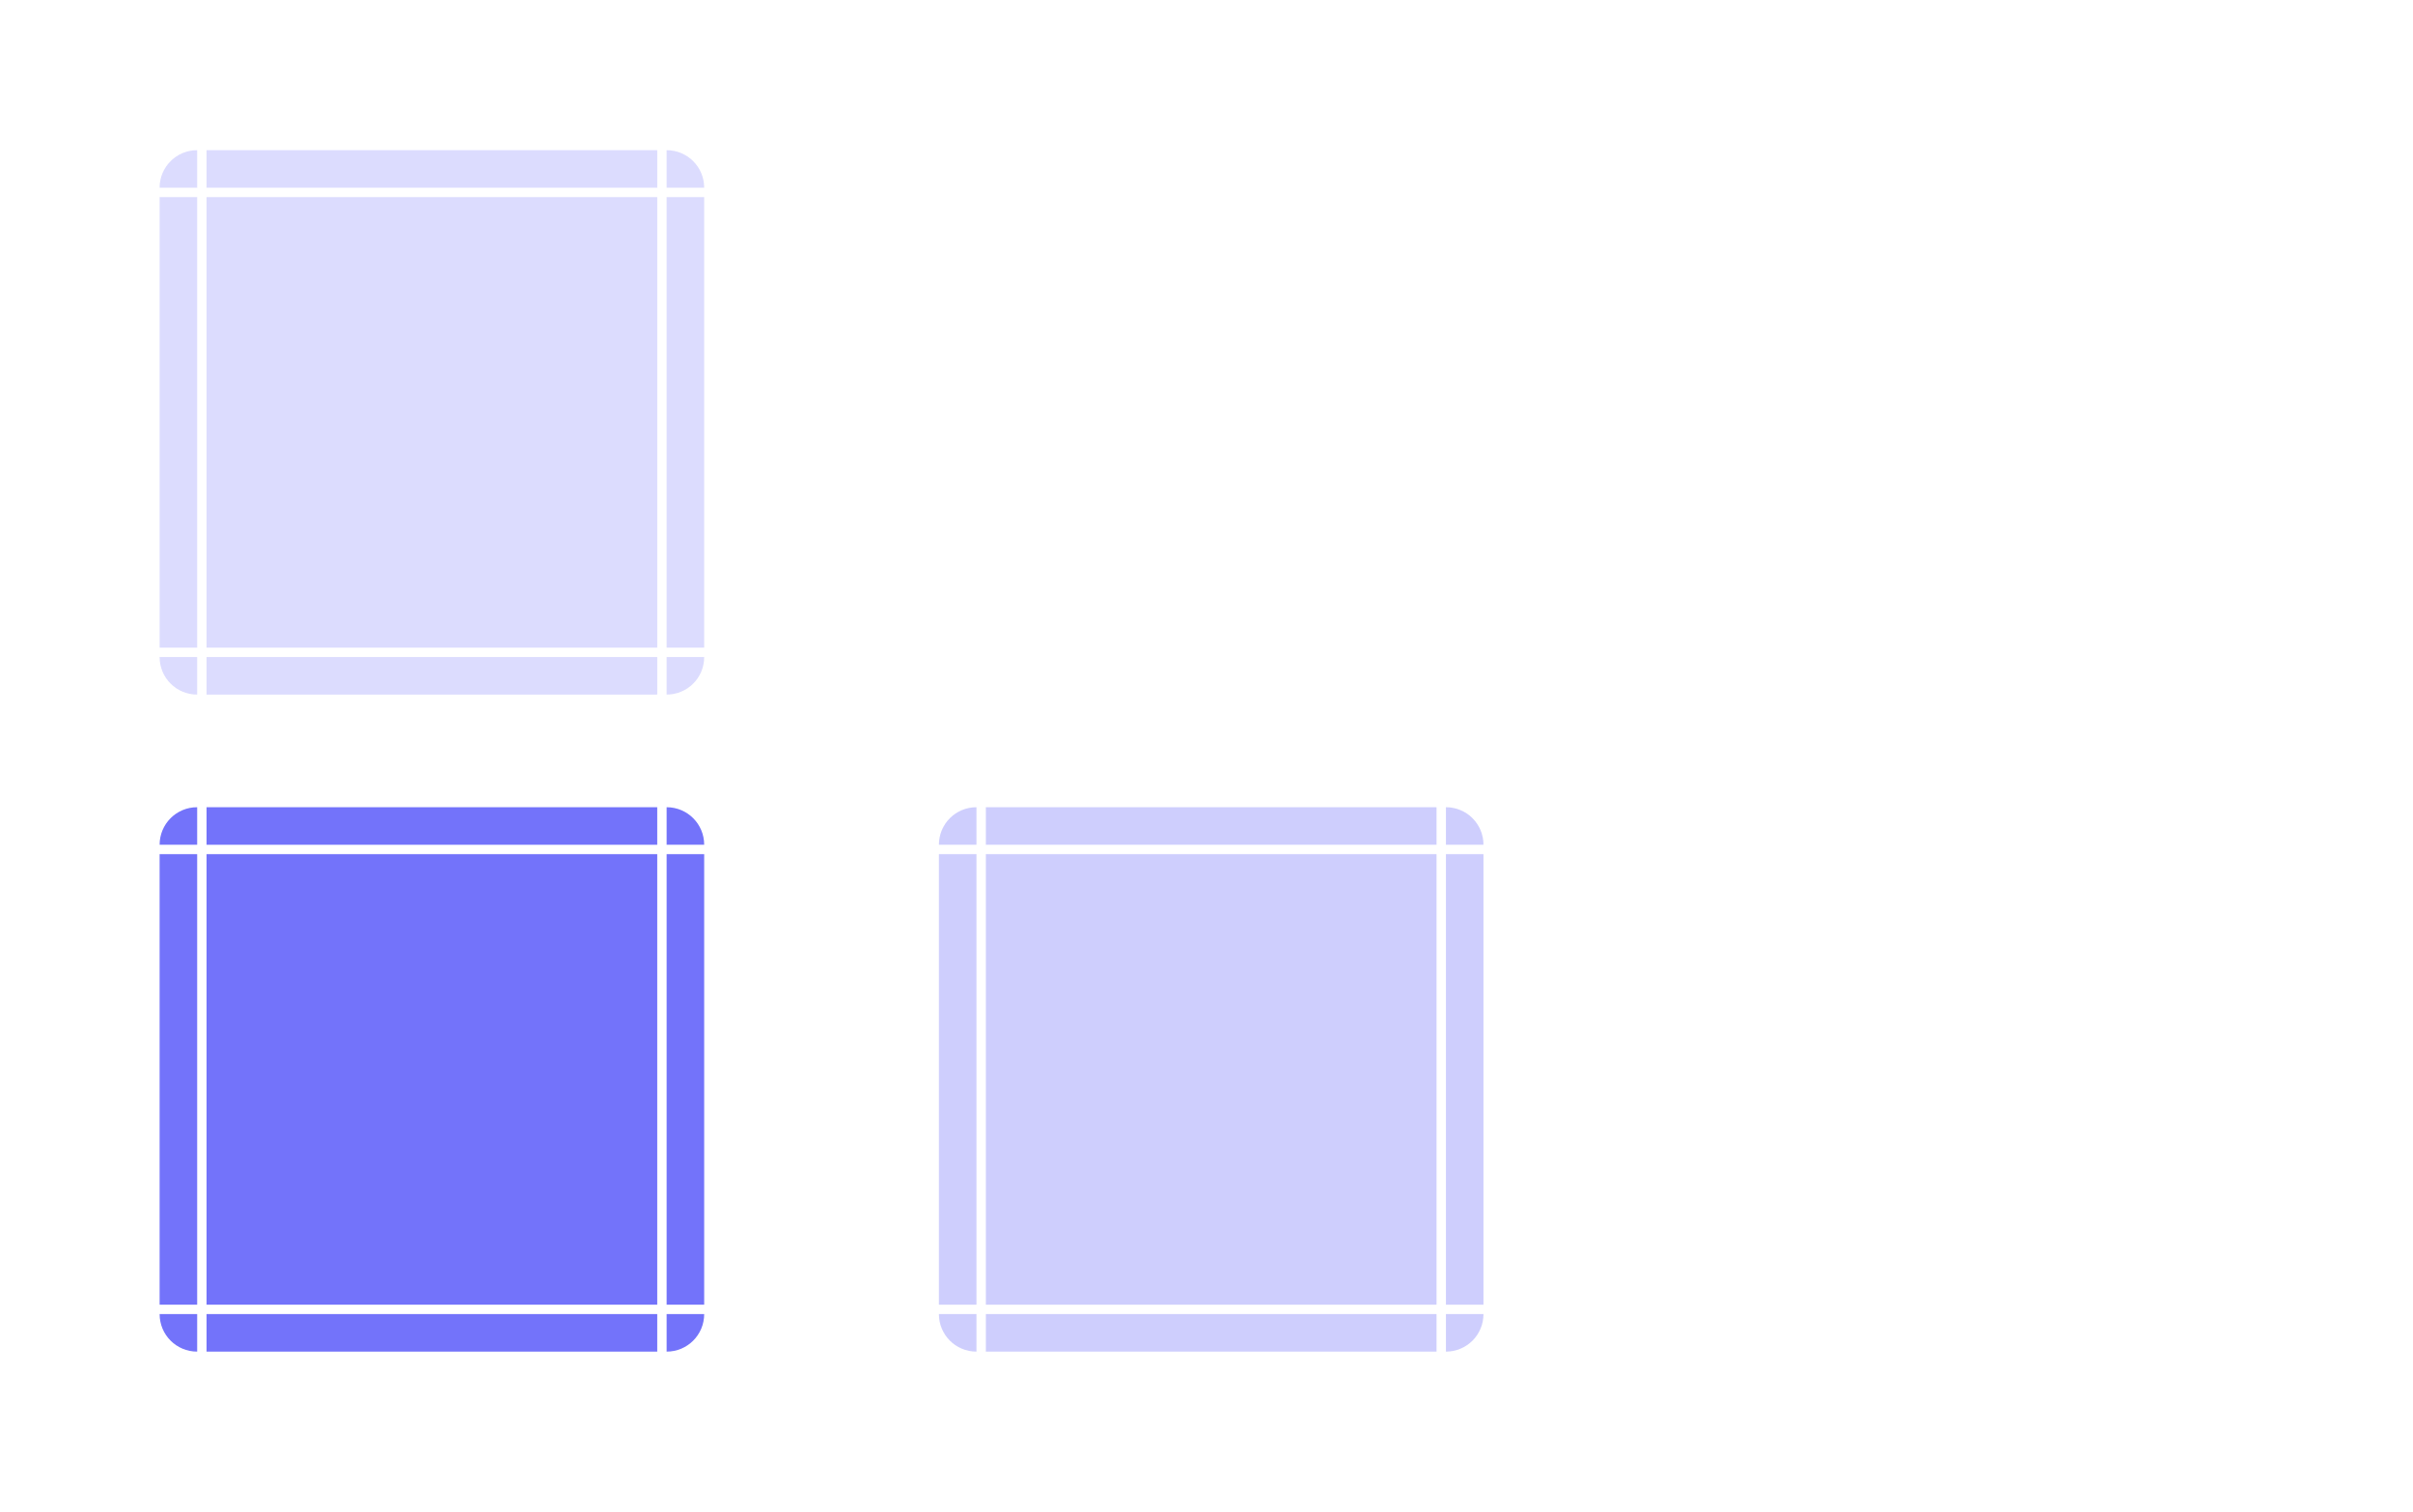
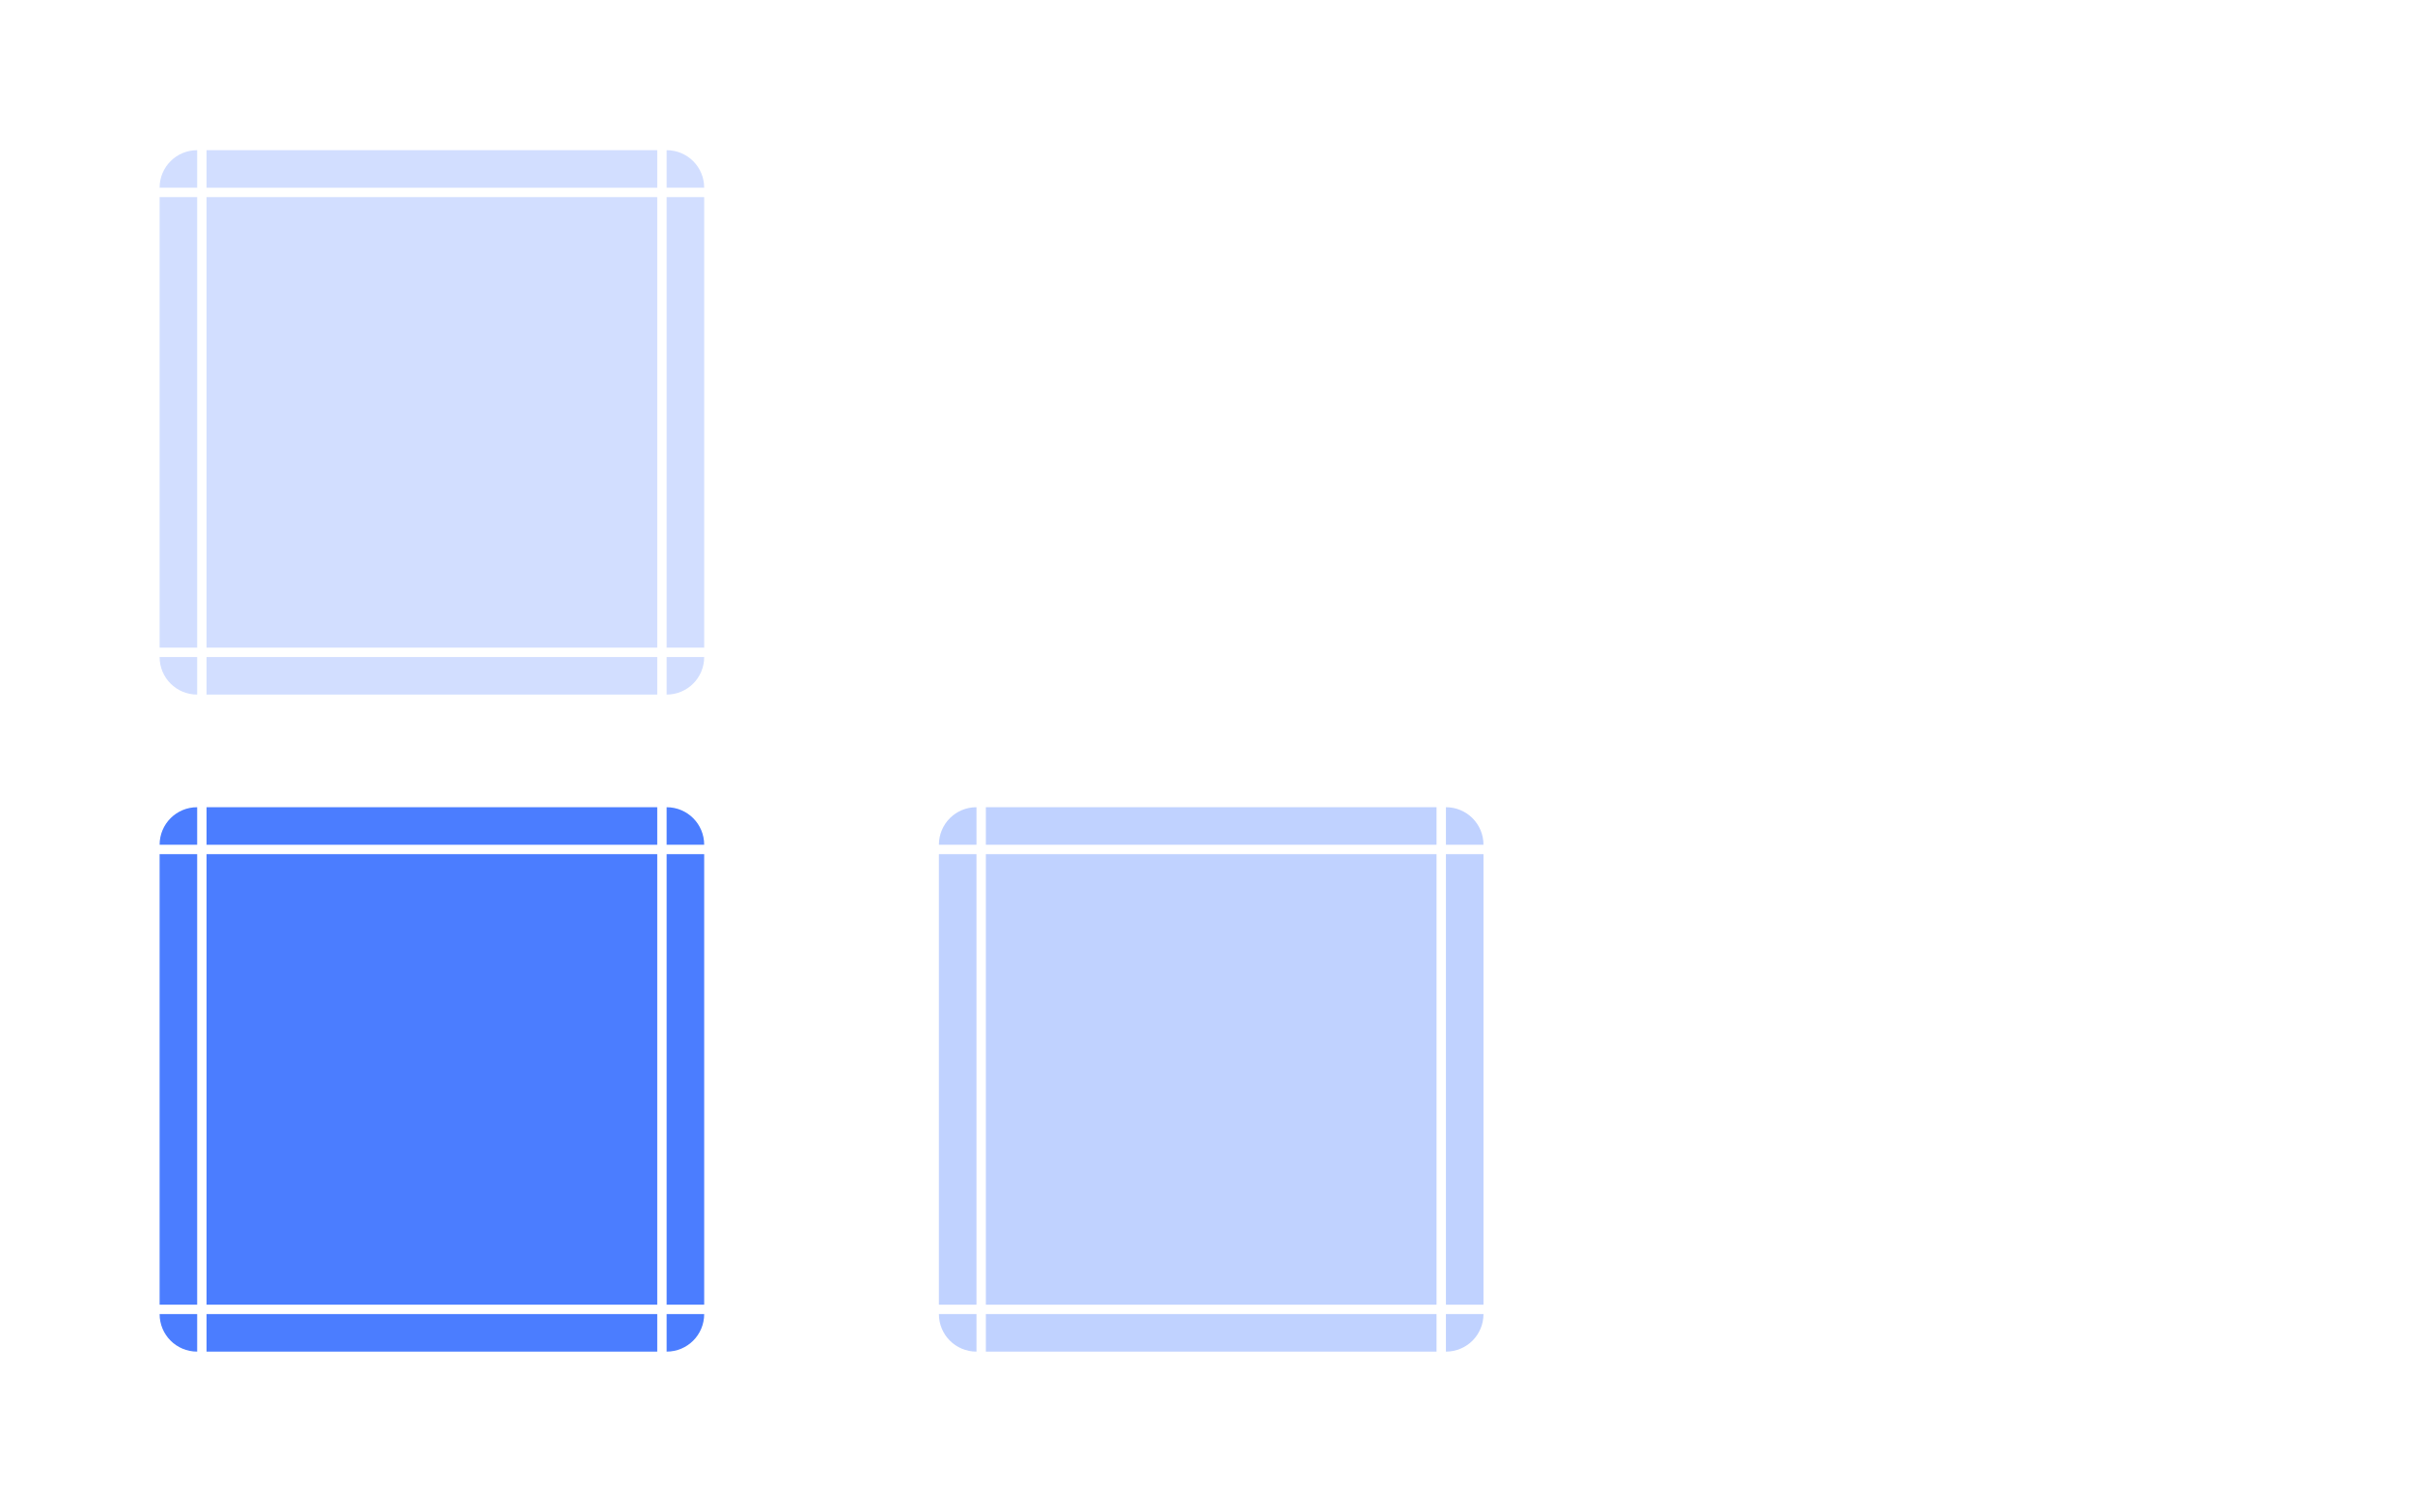
<svg xmlns="http://www.w3.org/2000/svg" xmlns:xlink="http://www.w3.org/1999/xlink" width="257" height="161" version="1.0" id="svg184">
  <defs id="defs3">
    <style id="current-color-scheme" type="text/css">.ColorScheme-Text {
        color:#7B7C7E;
      }
      .ColorScheme-Background{
        color:#EFF0F1;
      }
      .ColorScheme-Highlight{
        color:#3DAEE6;
      }
      .ColorScheme-ViewText {
        color:#7B7C7E;
      }
      .ColorScheme-ViewBackground{
        color:#FCFCFC;
      }
      .ColorScheme-ViewHover {
        color:#3DAEE6;
      }
      .ColorScheme-ViewFocus{
        color:#1E92FF;
      }
      .ColorScheme-ButtonText {
        color:#7B7C7E;
      }
      .ColorScheme-ButtonBackground{
        color:#EFF0F1;
      }
      .ColorScheme-ButtonHover {
        color:#3DAEE6;
      }
      .ColorScheme-ButtonFocus{
        color:#1E92FF;
      }</style>
  </defs>
  <rect style="opacity:0.875;fill:#008000" height="40" width="40" y="-90.32" x="49.93" id="hint-tile-center" />
-   <path style="color:#3daee6;opacity:0.25;fill:#7373fa;stroke-width:1;fill-opacity:1" d="M 22,21 V 69 H 70 V 21 Z" class="ColorScheme-Highlight" id="selected-center" />
+   <path style="color:#3daee6;opacity:0.25;fill:#4b7dff;stroke-width:1;fill-opacity:1" d="M 22,21 V 69 H 70 V 21 Z" class="ColorScheme-Highlight" id="selected-center" />
  <g transform="matrix(1,0,0,3,-169.14,-2468.58)" id="selected-left" style="opacity:1">
-     <path style="color:#3daee6;opacity:0.25;fill:#7373fa;fill-opacity:1" id="path7" d="m 186.14,829.86 v 16 h 4 v -16 z" class="ColorScheme-Highlight" />
+     <path style="color:#3daee6;opacity:0.25;fill:#4b7dff;fill-opacity:1" id="path7" d="m 186.14,829.86 v 16 h 4 v -16 z" class="ColorScheme-Highlight" />
  </g>
  <g transform="translate(-169.14,-809.8601)" id="selected-topleft" style="opacity:1">
-     <path style="color:#3daee6;opacity:0.25;fill:#7373fa;stroke-width:3;fill-opacity:1" d="M 59,21 C 52.352,21 47,26.352 47,33 H 59 Z" transform="matrix(0.3333333,0,0,0.3333333,170.4733,818.86)" id="path10" />
+     <path style="color:#3daee6;opacity:0.25;fill:#4b7dff;stroke-width:3;fill-opacity:1" d="M 59,21 C 52.352,21 47,26.352 47,33 H 59 Z" transform="matrix(0.3333333,0,0,0.3333333,170.4733,818.86)" id="path10" />
  </g>
  <g transform="matrix(0.3664122,0,0,1,-47.66962,-809.86)" id="selected-top" style="opacity:1">
-     <path style="color:#3daee6;opacity:0.25;fill:#7373fa;fill-opacity:1" id="path13" d="m 190.14,825.86 v 4 h 131 v -4 z" class="ColorScheme-Highlight" />
+     <path style="color:#3daee6;opacity:0.25;fill:#4b7dff;fill-opacity:1" id="path13" d="m 190.14,825.86 v 4 h 131 v -4 z" class="ColorScheme-Highlight" />
  </g>
  <g transform="matrix(1.499998,0,0,1.499998,-412.7094,-1222.788)" id="selected-topright" style="opacity:1">
-     <path style="color:#3daee6;opacity:0.25;fill:#7373fa;stroke-width:0.667;fill-opacity:1" d="m 322.473,825.86 v 2.667 H 325.14 c 0,-1.477 -1.189,-2.667 -2.667,-2.667 z" id="path16" />
+     <path style="color:#3daee6;opacity:0.25;fill:#4b7dff;stroke-width:0.667;fill-opacity:1" d="m 322.473,825.86 v 2.667 H 325.14 c 0,-1.477 -1.189,-2.667 -2.667,-2.667 z" id="path16" />
  </g>
  <g transform="matrix(1,0,0,3,-250.14,-2468.58)" id="selected-right" style="opacity:1">
-     <path style="color:#3daee6;opacity:0.25;fill:#7373fa;fill-opacity:1" id="path19" d="m 325.14,829.86 v 16 h -4 v -16 z" class="ColorScheme-Highlight" />
+     <path style="color:#3daee6;opacity:0.25;fill:#4b7dff;fill-opacity:1" id="path19" d="m 325.14,829.86 v 16 h -4 v -16 z" class="ColorScheme-Highlight" />
  </g>
  <path style="opacity:0;fill:#000000;fill-opacity:0.928;stroke-width:1" d="m 105,21 v 48 h 48 V 21 Z" id="normal-center" />
  <g style="opacity:0;fill:#000000;fill-opacity:0.928" transform="matrix(0.5714292,0,0,0.5714292,-4.651536,-454.2062)" id="normal-topleft">
    <rect style="opacity:0.521;fill:#000000;fill-opacity:0.928;stroke-width:3.5" id="rect62" height="7" width="7" y="822.86" x="183.14" />
    <g id="g60" style="fill:#000000;fill-opacity:0.928">
      <path style="opacity:0.823;fill:#000000;fill-opacity:0.928" id="path54" d="m 186.14,829.86 h 4 v -4 h -1.469 c -1.405,0 -2.531,1.116 -2.531,2.531 z" />
      <path style="opacity:0.85;fill:#000000;fill-opacity:0.928" id="path56" d="m 185.14,828.39 c 0,-1.948 1.588,-3.531 3.531,-3.531 h 1.469 v 1 h -1.469 c -1.405,0 -2.531,1.116 -2.531,2.531 v 1.469 h -1 z" />
      <path style="fill:#000000;fill-opacity:0.928" id="path58" d="m 186.14,829.86 h 1 v -1 c 0,-1.415 0.595,-2 2,-2 h 1 v -1 h -1.469 c -1.405,0 -2.531,1.116 -2.531,2.531 z" />
    </g>
  </g>
  <g style="opacity:0;fill:#000000;fill-opacity:0.928" transform="matrix(0.366413,0,0,0.5714273,35.33017,-454.2046)" id="normal-top">
    <g id="g71" style="fill:#000000;fill-opacity:0.928">
      <path style="opacity:0.823;fill:#000000;fill-opacity:0.928" id="path65" d="m 190.14,825.86 v 4 h 131 v -4 z" />
      <path style="opacity:0.85;fill:#000000;fill-opacity:0.928" id="path67" d="m 190.14,824.86 v 1 h 131 v -1 z" />
      <path style="fill:#000000;fill-opacity:0.928" id="path69" d="m 190.14,825.86 v 1 h 131 v -1 z" />
    </g>
    <rect style="opacity:0.521;fill:#000000;fill-opacity:0.928;stroke-width:6.608" id="rect73" height="2" width="131" y="822.86" x="190.14" />
  </g>
  <g transform="rotate(180,130.57,449.93)" id="selected-bottomright" style="opacity:1">
-     <path style="color:#3daee6;opacity:0.25;fill:#7373fa;stroke-width:3;fill-opacity:1" d="m 77,51 v 12 c 6.648,0 12,-5.352 12,-12 z" transform="matrix(-0.3333333,0,0,-0.3333333,215.8067,846.86)" id="path149" />
+     <path style="color:#3daee6;opacity:0.25;fill:#4b7dff;stroke-width:3;fill-opacity:1" d="m 77,51 v 12 c 6.648,0 12,-5.352 12,-12 z" transform="matrix(-0.3333333,0,0,-0.3333333,215.8067,846.86)" id="path149" />
  </g>
  <g transform="matrix(-0.3664122,0,0,-1,139.6696,899.86)" id="selected-bottom" style="opacity:1">
-     <path style="color:#3daee6;opacity:0.25;fill:#7373fa;fill-opacity:1" id="path152" d="m 190.14,825.86 v 4 h 131 v -4 z" class="ColorScheme-Highlight" />
+     <path style="color:#3daee6;opacity:0.25;fill:#4b7dff;fill-opacity:1" id="path152" d="m 190.14,825.86 v 4 h 131 v -4 z" class="ColorScheme-Highlight" />
  </g>
  <g transform="rotate(180,171.07,449.93)" id="selected-bottomleft" style="opacity:1">
-     <path style="color:#3daee6;opacity:0.25;fill:#7373fa;stroke-width:3;fill-opacity:1" d="m 47,51 c 0,6.648 5.352,12 12,12 V 51 Z" transform="matrix(-0.3333333,0,0,-0.3333333,340.8067,846.86)" id="path155" />
+     <path style="color:#3daee6;opacity:0.25;fill:#4b7dff;stroke-width:3;fill-opacity:1" d="m 47,51 c 0,6.648 5.352,12 12,12 V 51 Z" transform="matrix(-0.3333333,0,0,-0.3333333,340.8067,846.86)" id="path155" />
  </g>
  <use x="0" y="0" xlink:href="#normal-top" id="normal-right" transform="rotate(90,129,45.00005)" width="100%" height="100%" style="opacity:0" />
  <use x="0" y="0" xlink:href="#normal-top" id="normal-left" transform="matrix(0,-1,1.000011,0,83.9998,173.9999)" width="100%" height="100%" style="opacity:0" />
  <use x="0" y="0" xlink:href="#normal-top" id="normal-bottom" transform="matrix(1,0,0,-1,9.7013627e-5,89.99999)" width="100%" height="100%" style="opacity:0" />
  <use x="0" y="0" xlink:href="#normal-topleft" id="normal-topright" transform="matrix(-1,0,0,1,258,-1.2372944e-5)" width="100%" height="100%" style="opacity:0" />
  <use x="0" y="0" xlink:href="#normal-topleft" id="normal-bottomleft" transform="matrix(1,0,0,-1,2.0013627e-5,90)" width="100%" height="100%" style="opacity:0" />
  <use x="0" y="0" xlink:href="#normal-topleft" id="normal-bottomright" transform="rotate(-180,129,45)" width="100%" height="100%" style="opacity:0" />
-   <path style="color:#3daee6;opacity:1;fill:#7373fa;stroke-width:1;fill-opacity:1" d="m 22,91 v 48 h 48 v -48 z" class="ColorScheme-Highlight" id="hover-center" />
+   <path style="color:#3daee6;opacity:1;fill:#4b7dff;stroke-width:1;fill-opacity:1" d="m 22,91 v 48 h 48 v -48 z" class="ColorScheme-Highlight" id="hover-center" />
  <g transform="matrix(1,0,0,3,-169.14,-2398.58)" id="hover-left" style="opacity:1">
-     <path style="color:#3daee6;opacity:1;fill:#7373fa;fill-opacity:1" id="path7-8" d="m 186.14,829.86 v 16 h 4 v -16 z" class="ColorScheme-Highlight" />
+     <path style="color:#3daee6;opacity:1;fill:#4b7dff;fill-opacity:1" id="path7-8" d="m 186.14,829.86 v 16 h 4 v -16 z" class="ColorScheme-Highlight" />
  </g>
  <g transform="translate(-169.14,-739.86)" id="hover-topleft" style="opacity:1">
-     <path style="color:#3daee6;opacity:1;fill:#7373fa;stroke-width:3;fill-opacity:1" d="M 59,21 C 52.352,21 47,26.352 47,33 H 59 Z" transform="matrix(0.3333333,0,0,0.3333333,170.4733,818.86)" id="path10-91" />
+     <path style="color:#3daee6;opacity:1;fill:#4b7dff;stroke-width:3;fill-opacity:1" d="M 59,21 C 52.352,21 47,26.352 47,33 H 59 Z" transform="matrix(0.3333333,0,0,0.3333333,170.4733,818.86)" id="path10-91" />
  </g>
  <g transform="matrix(0.3664122,0,0,1,-47.6696,-739.86)" id="hover-top" style="opacity:1">
-     <path style="color:#3daee6;opacity:1;fill:#7373fa;fill-opacity:1" id="path13-26" d="m 190.14,825.86 v 4 h 131 v -4 z" class="ColorScheme-Highlight" />
+     <path style="color:#3daee6;opacity:1;fill:#4b7dff;fill-opacity:1" id="path13-26" d="m 190.14,825.86 v 4 h 131 v -4 z" class="ColorScheme-Highlight" />
  </g>
  <g transform="matrix(1.499998,0,0,1.499998,-412.7094,-1152.788)" id="hover-topright" style="opacity:1">
-     <path style="color:#3daee6;opacity:1;fill:#7373fa;stroke-width:0.667;fill-opacity:1" d="m 322.473,825.86 v 2.667 H 325.14 c 0,-1.477 -1.189,-2.667 -2.667,-2.667 z" id="path16-1" />
+     <path style="color:#3daee6;opacity:1;fill:#4b7dff;stroke-width:0.667;fill-opacity:1" d="m 322.473,825.86 v 2.667 H 325.14 c 0,-1.477 -1.189,-2.667 -2.667,-2.667 z" id="path16-1" />
  </g>
  <g transform="matrix(1,0,0,3,-250.14,-2398.58)" id="hover-right" style="opacity:1">
-     <path style="color:#3daee6;opacity:1;fill:#7373fa;fill-opacity:1" id="path19-7" d="m 325.14,829.86 v 16 h -4 v -16 z" class="ColorScheme-Highlight" />
+     <path style="color:#3daee6;opacity:1;fill:#4b7dff;fill-opacity:1" id="path19-7" d="m 325.14,829.86 v 16 h -4 v -16 z" class="ColorScheme-Highlight" />
  </g>
  <g transform="rotate(180,130.57,484.9301)" id="hover-bottomright" style="opacity:1">
-     <path style="color:#3daee6;opacity:1;fill:#7373fa;stroke-width:3;fill-opacity:1" d="m 77,51 v 12 c 6.648,0 12,-5.352 12,-12 z" transform="matrix(-0.3333333,0,0,-0.3333333,215.8067,846.86)" id="path149-0" />
+     <path style="color:#3daee6;opacity:1;fill:#4b7dff;stroke-width:3;fill-opacity:1" d="m 77,51 v 12 c 6.648,0 12,-5.352 12,-12 z" transform="matrix(-0.3333333,0,0,-0.3333333,215.8067,846.86)" id="path149-0" />
  </g>
  <g transform="matrix(-0.3664122,0,0,-1,139.6697,969.8601)" id="hover-bottom" style="opacity:1">
-     <path style="color:#3daee6;opacity:1;fill:#7373fa;fill-opacity:1" id="path152-84" d="m 190.14,825.86 v 4 h 131 v -4 z" class="ColorScheme-Highlight" />
+     <path style="color:#3daee6;opacity:1;fill:#4b7dff;fill-opacity:1" id="path152-84" d="m 190.14,825.86 v 4 h 131 v -4 z" class="ColorScheme-Highlight" />
  </g>
  <g transform="rotate(180,171.07,484.93)" id="hover-bottomleft" style="opacity:1">
-     <path style="color:#3daee6;opacity:1;fill:#7373fa;stroke-width:3;fill-opacity:1" d="m 47,51 c 0,6.648 5.352,12 12,12 V 51 Z" transform="matrix(-0.3333333,0,0,-0.3333333,340.8067,846.86)" id="path155-7" />
+     <path style="color:#3daee6;opacity:1;fill:#4b7dff;stroke-width:3;fill-opacity:1" d="m 47,51 c 0,6.648 5.352,12 12,12 V 51 Z" transform="matrix(-0.3333333,0,0,-0.3333333,340.8067,846.86)" id="path155-7" />
  </g>
-   <path style="color:#3daee6;opacity:0.35;fill:#7373fa;stroke-width:1;fill-opacity:1" d="m 105,91 v 48 h 48 v -48 z" class="ColorScheme-Highlight" id="selected+hover-center" />
+   <path style="color:#3daee6;opacity:0.35;fill:#4b7dff;stroke-width:1;fill-opacity:1" d="m 105,91 v 48 h 48 v -48 z" class="ColorScheme-Highlight" id="selected+hover-center" />
  <g transform="matrix(1,0,0,3,-86.14,-2398.58)" id="selected+hover-left" style="opacity:1">
-     <path style="color:#3daee6;opacity:0.35;fill:#7373fa;fill-opacity:1" id="path7-83" d="m 186.14,829.86 v 16 h 4 v -16 z" class="ColorScheme-Highlight" />
+     <path style="color:#3daee6;opacity:0.35;fill:#4b7dff;fill-opacity:1" id="path7-83" d="m 186.14,829.86 v 16 h 4 v -16 z" class="ColorScheme-Highlight" />
  </g>
  <g transform="translate(-86.14001,-739.8601)" id="selected+hover-topleft" style="opacity:1">
-     <path style="color:#3daee6;opacity:0.35;fill:#7373fa;stroke-width:3;fill-opacity:1" d="M 59,21 C 52.352,21 47,26.352 47,33 H 59 Z" transform="matrix(0.3333333,0,0,0.3333333,170.4733,818.86)" id="path10-0" />
+     <path style="color:#3daee6;opacity:0.35;fill:#4b7dff;stroke-width:3;fill-opacity:1" d="M 59,21 C 52.352,21 47,26.352 47,33 H 59 Z" transform="matrix(0.3333333,0,0,0.3333333,170.4733,818.86)" id="path10-0" />
  </g>
  <g transform="matrix(0.3664122,0,0,1,35.33038,-739.8601)" id="selected+hover-top" style="opacity:1">
-     <path style="color:#3daee6;opacity:0.35;fill:#7373fa;fill-opacity:1" id="path13-9" d="m 190.14,825.86 v 4 h 131 v -4 z" class="ColorScheme-Highlight" />
+     <path style="color:#3daee6;opacity:0.35;fill:#4b7dff;fill-opacity:1" id="path13-9" d="m 190.14,825.86 v 4 h 131 v -4 z" class="ColorScheme-Highlight" />
  </g>
  <g transform="matrix(1.499998,0,0,1.499998,-329.7094,-1152.788)" id="selected+hover-topright" style="opacity:1">
-     <path style="color:#3daee6;opacity:0.35;fill:#7373fa;stroke-width:0.667;fill-opacity:1" d="m 322.473,825.86 v 2.667 H 325.14 c 0,-1.477 -1.189,-2.667 -2.667,-2.667 z" id="path16-6" />
+     <path style="color:#3daee6;opacity:0.35;fill:#4b7dff;stroke-width:0.667;fill-opacity:1" d="m 322.473,825.86 v 2.667 H 325.14 c 0,-1.477 -1.189,-2.667 -2.667,-2.667 z" id="path16-6" />
  </g>
  <g transform="matrix(1,0,0,3,-167.14,-2398.58)" id="selected+hover-right" style="opacity:1">
-     <path style="color:#3daee6;opacity:0.35;fill:#7373fa;fill-opacity:1" id="path19-4" d="m 325.14,829.86 v 16 h -4 v -16 z" class="ColorScheme-Highlight" />
+     <path style="color:#3daee6;opacity:0.35;fill:#4b7dff;fill-opacity:1" id="path19-4" d="m 325.14,829.86 v 16 h -4 v -16 z" class="ColorScheme-Highlight" />
  </g>
  <g transform="rotate(180,172.07,484.93)" id="selected+hover-bottomright" style="opacity:1">
-     <path style="color:#3daee6;opacity:0.35;fill:#7373fa;stroke-width:3;fill-opacity:1" d="m 77,51 v 12 c 6.648,0 12,-5.352 12,-12 z" transform="matrix(-0.3333333,0,0,-0.3333333,215.8067,846.86)" id="path149-8" />
+     <path style="color:#3daee6;opacity:0.35;fill:#4b7dff;stroke-width:3;fill-opacity:1" d="m 77,51 v 12 c 6.648,0 12,-5.352 12,-12 z" transform="matrix(-0.3333333,0,0,-0.3333333,215.8067,846.86)" id="path149-8" />
  </g>
  <g transform="matrix(-0.3664122,0,0,-1,222.6696,969.8599)" id="selected+hover-bottom" style="opacity:1">
-     <path style="color:#3daee6;opacity:0.35;fill:#7373fa;fill-opacity:1" id="path152-7" d="m 190.14,825.86 v 4 h 131 v -4 z" class="ColorScheme-Highlight" />
+     <path style="color:#3daee6;opacity:0.35;fill:#4b7dff;fill-opacity:1" id="path152-7" d="m 190.14,825.86 v 4 h 131 v -4 z" class="ColorScheme-Highlight" />
  </g>
  <g transform="rotate(180,212.57,484.93)" id="selected+hover-bottomleft" style="opacity:1">
-     <path style="color:#3daee6;opacity:0.35;fill:#7373fa;stroke-width:3;fill-opacity:1" d="m 47,51 c 0,6.648 5.352,12 12,12 V 51 Z" transform="matrix(-0.3333333,0,0,-0.3333333,340.8067,846.86)" id="path155-1" />
+     <path style="color:#3daee6;opacity:0.35;fill:#4b7dff;stroke-width:3;fill-opacity:1" d="m 47,51 c 0,6.648 5.352,12 12,12 V 51 Z" transform="matrix(-0.3333333,0,0,-0.3333333,340.8067,846.86)" id="path155-1" />
  </g>
</svg>
